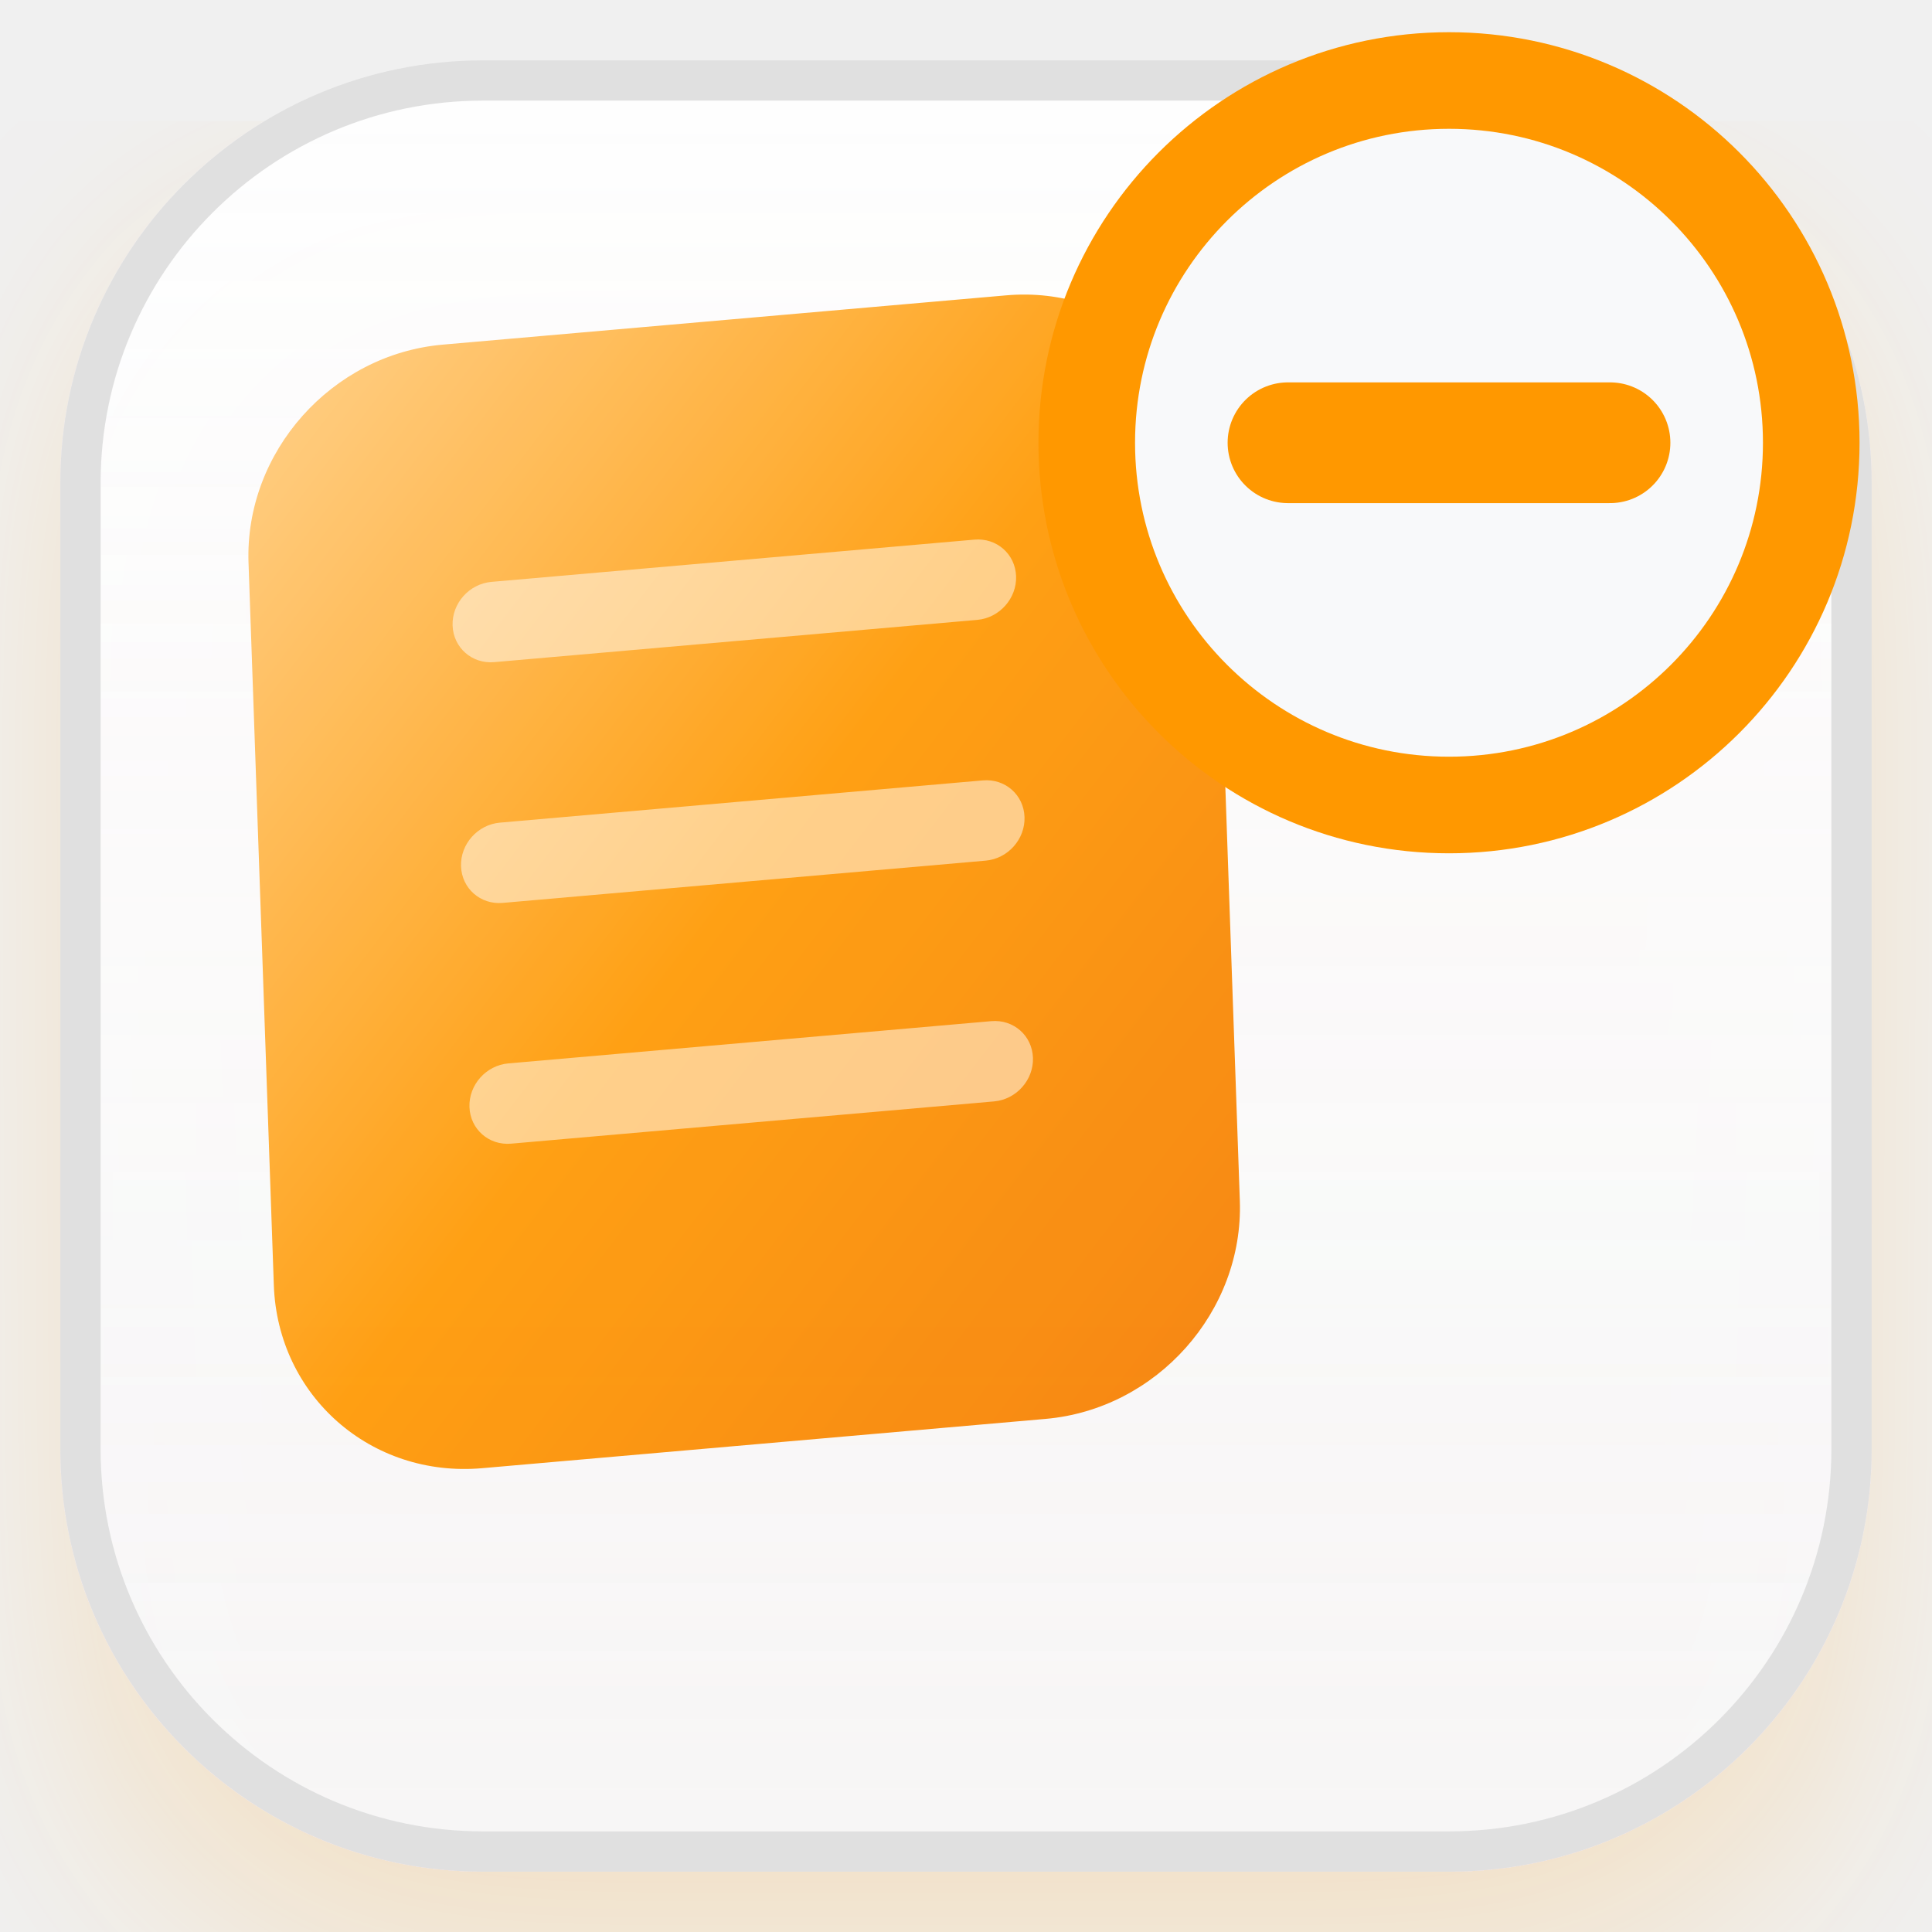
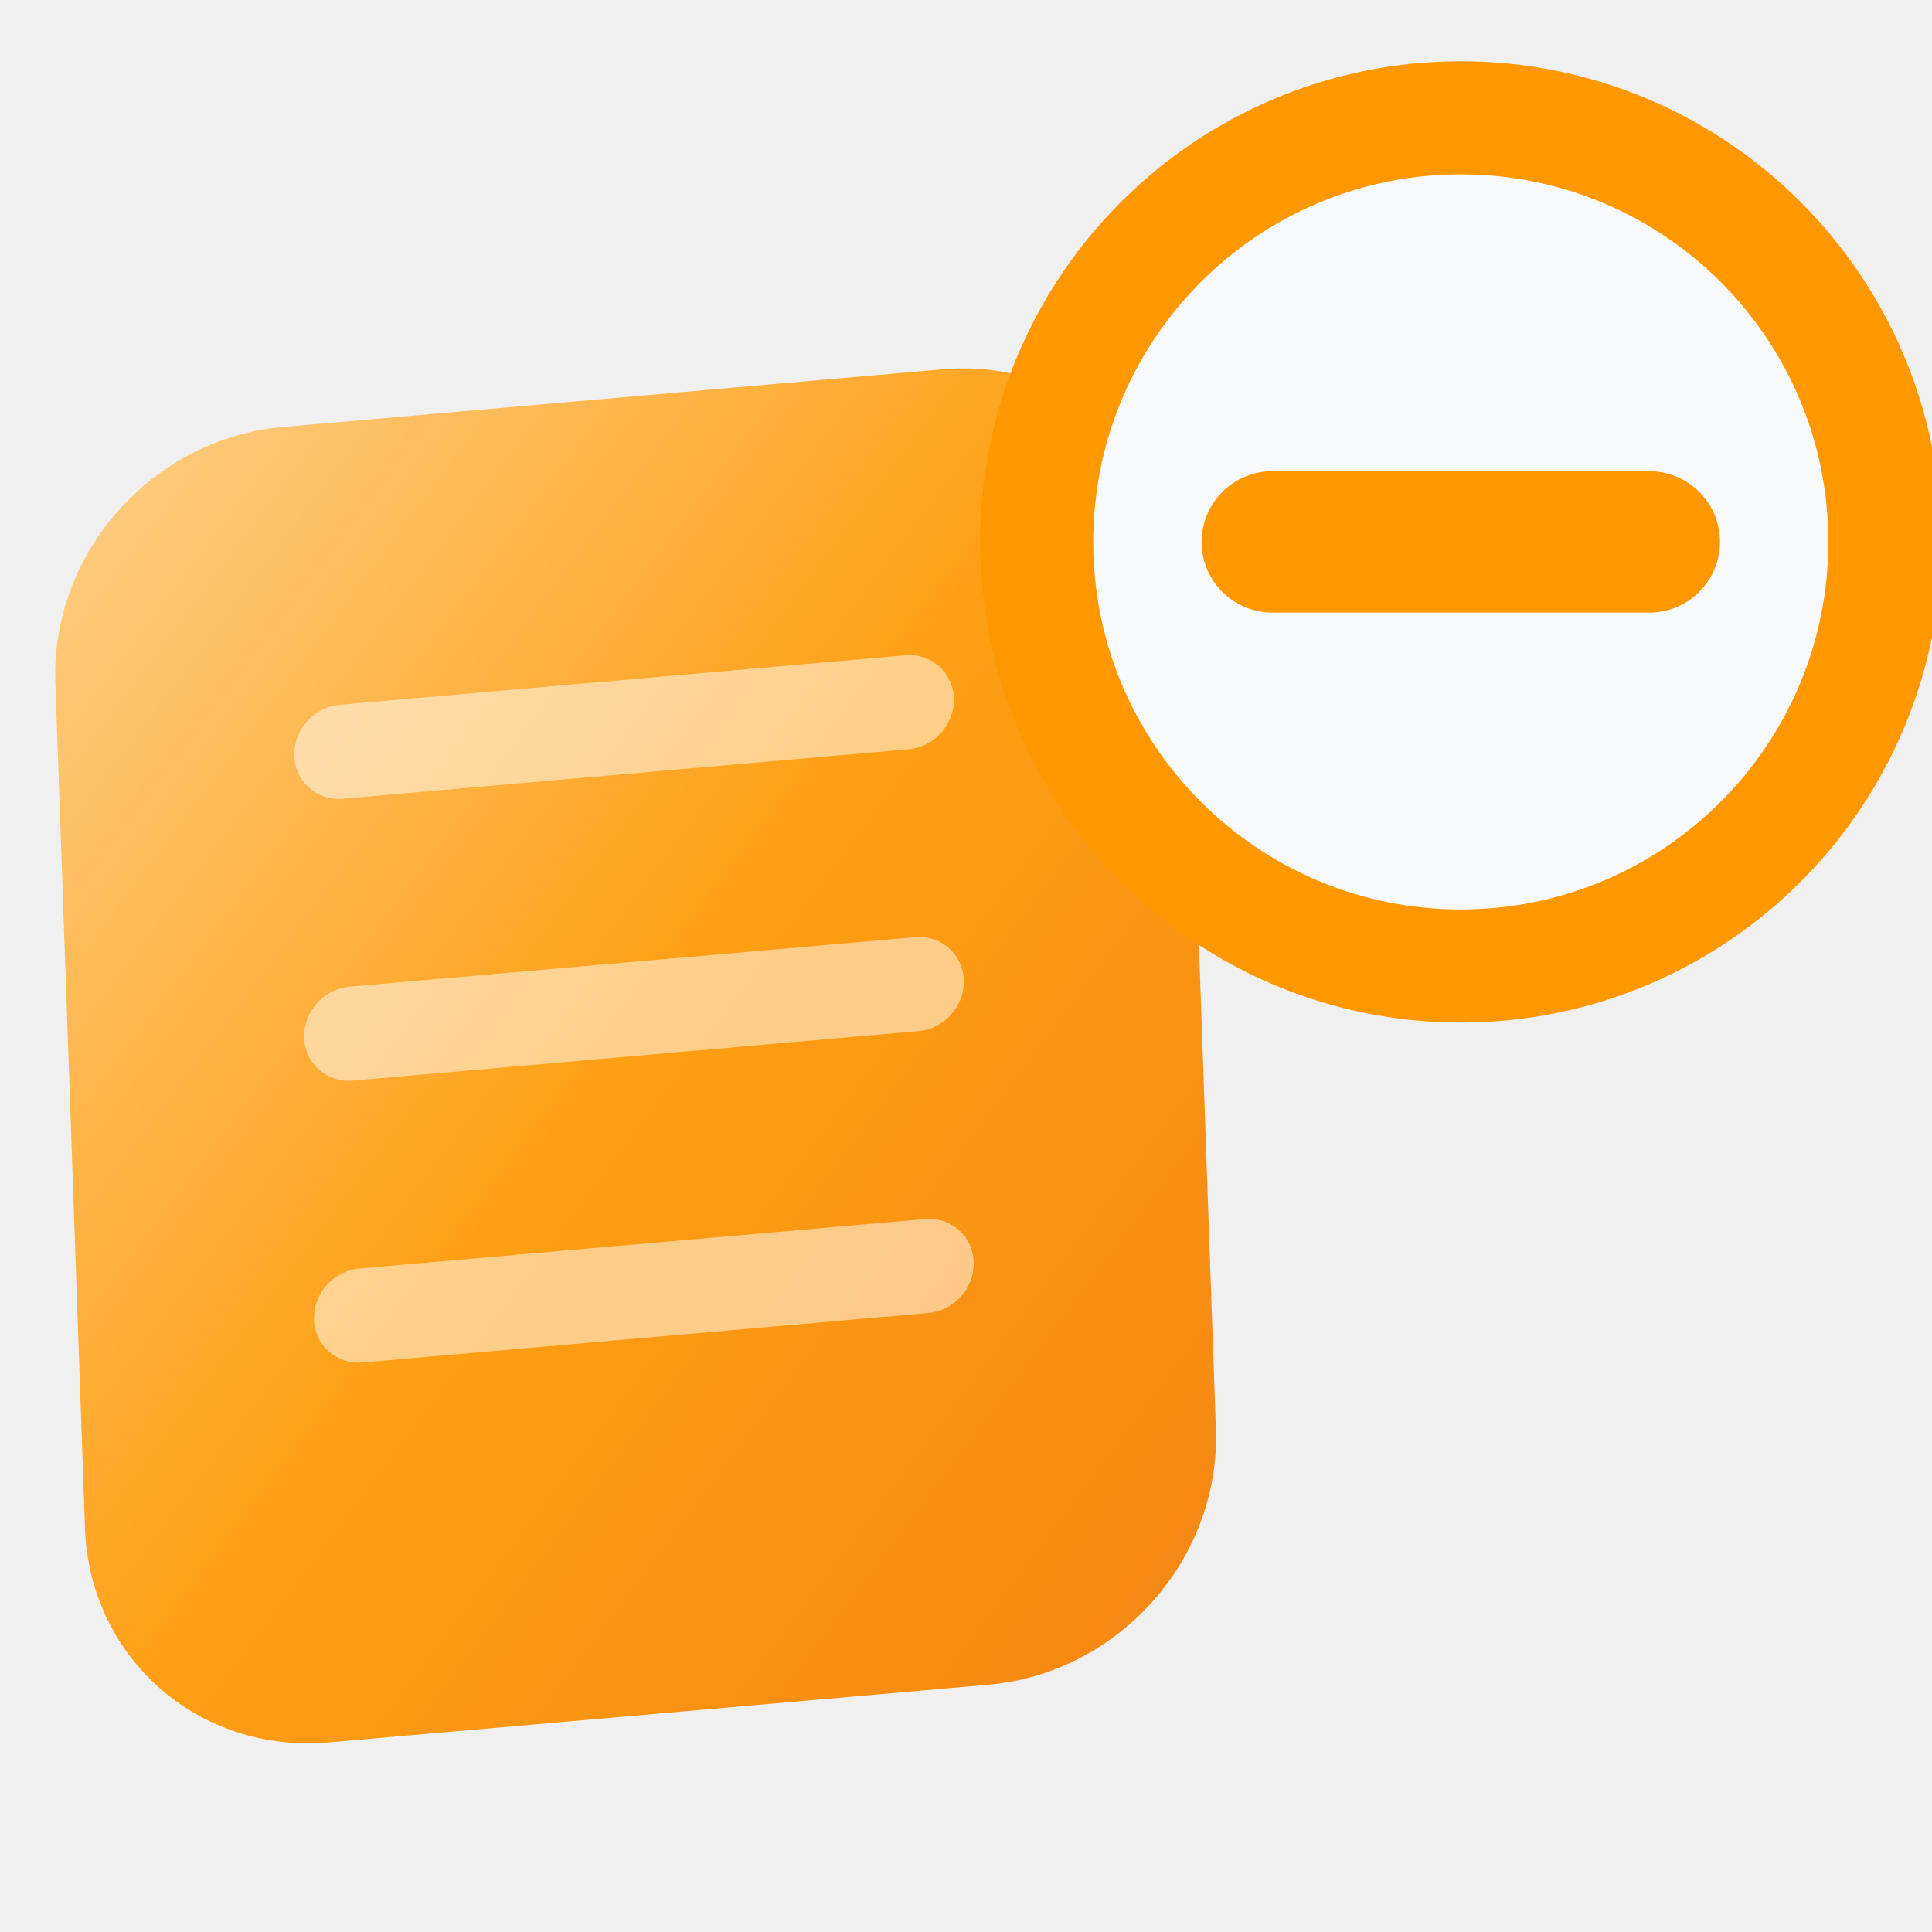
- <svg xmlns="http://www.w3.org/2000/svg" width="48" height="48" viewBox="0 0 24 24">
+ <svg xmlns="http://www.w3.org/2000/svg" width="48" height="48" viewBox="2.5 0.5 20.5 19">
  <defs>
-     <filter id="shadow" x="-10%" y="-10%" width="130%" height="130%">
-       <feDropShadow dx="0" dy="1.5" stdDeviation="1.5" flood-color="#ff9800" flood-opacity="0.2" />
-     </filter>
-     <linearGradient id="cardBg" x1="0" y1="0" x2="0" y2="1">
-       <stop offset="0%" stop-color="#ffffff" stop-opacity="0.95" />
-       <stop offset="100%" stop-color="#f8f9fa" stop-opacity="0.85" />
-     </linearGradient>
    <linearGradient id="listGrad" x1="0" y1="0" x2="1" y2="1">
      <stop offset="0%" stop-color="#ffcc80" />
      <stop offset="50%" stop-color="#ff9800" />
      <stop offset="100%" stop-color="#f57c00" />
    </linearGradient>
  </defs>
-   <rect x="1" y="1" width="22" height="22" rx="5" fill="url(#cardBg)" filter="url(#shadow)" stroke="#e0e0e0" stroke-width="0.5" />
  <g transform="translate(3, 4.5) skewY(-5) skewX(2)">
    <rect x="0" y="0" width="12" height="14" rx="2.5" fill="url(#listGrad)" opacity="0.92" />
    <rect x="2.5" y="3" width="7" height="1" rx="0.5" fill="#ffffff" opacity="0.5" />
    <rect x="2.5" y="6" width="7" height="1" rx="0.5" fill="#ffffff" opacity="0.5" />
    <rect x="2.5" y="9" width="7" height="1" rx="0.5" fill="#ffffff" opacity="0.5" />
  </g>
  <circle cx="18" cy="5.5" r="4.5" fill="#f8f9fa" stroke="#ff9800" stroke-width="1.2" />
  <path d="M16 5.5h4" stroke="#ff9800" stroke-width="1.5" stroke-linecap="round" />
</svg>
